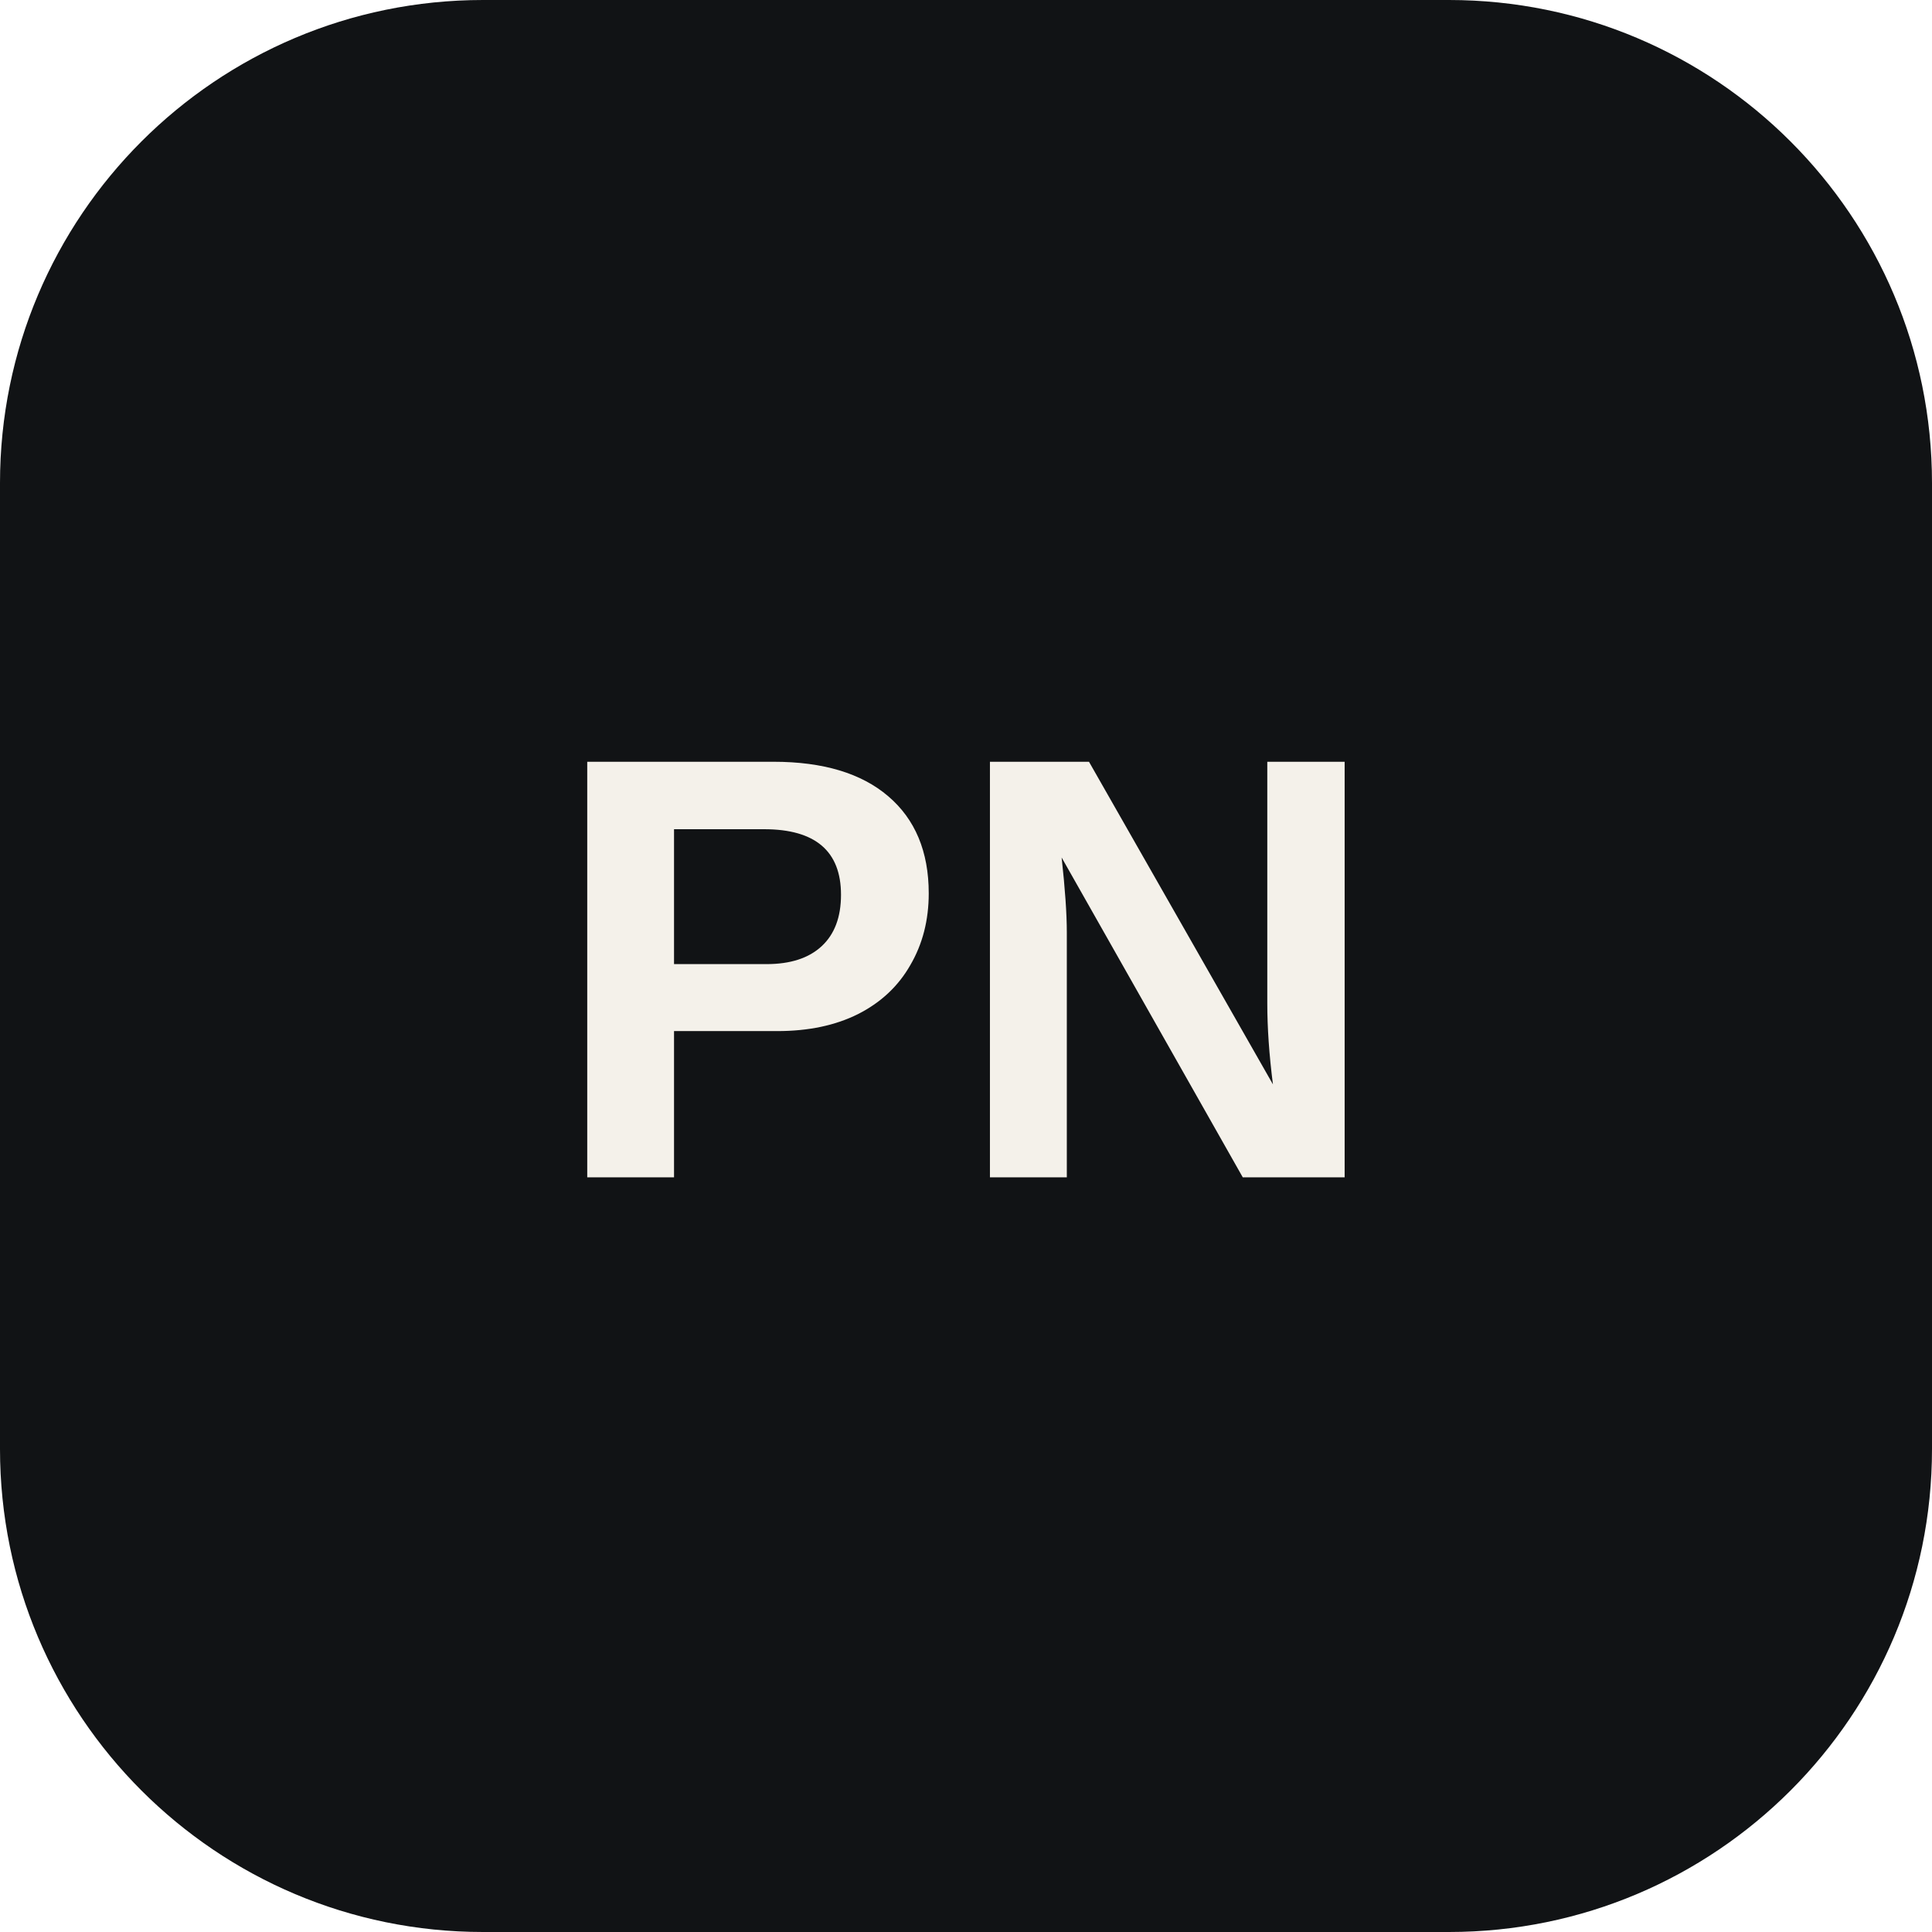
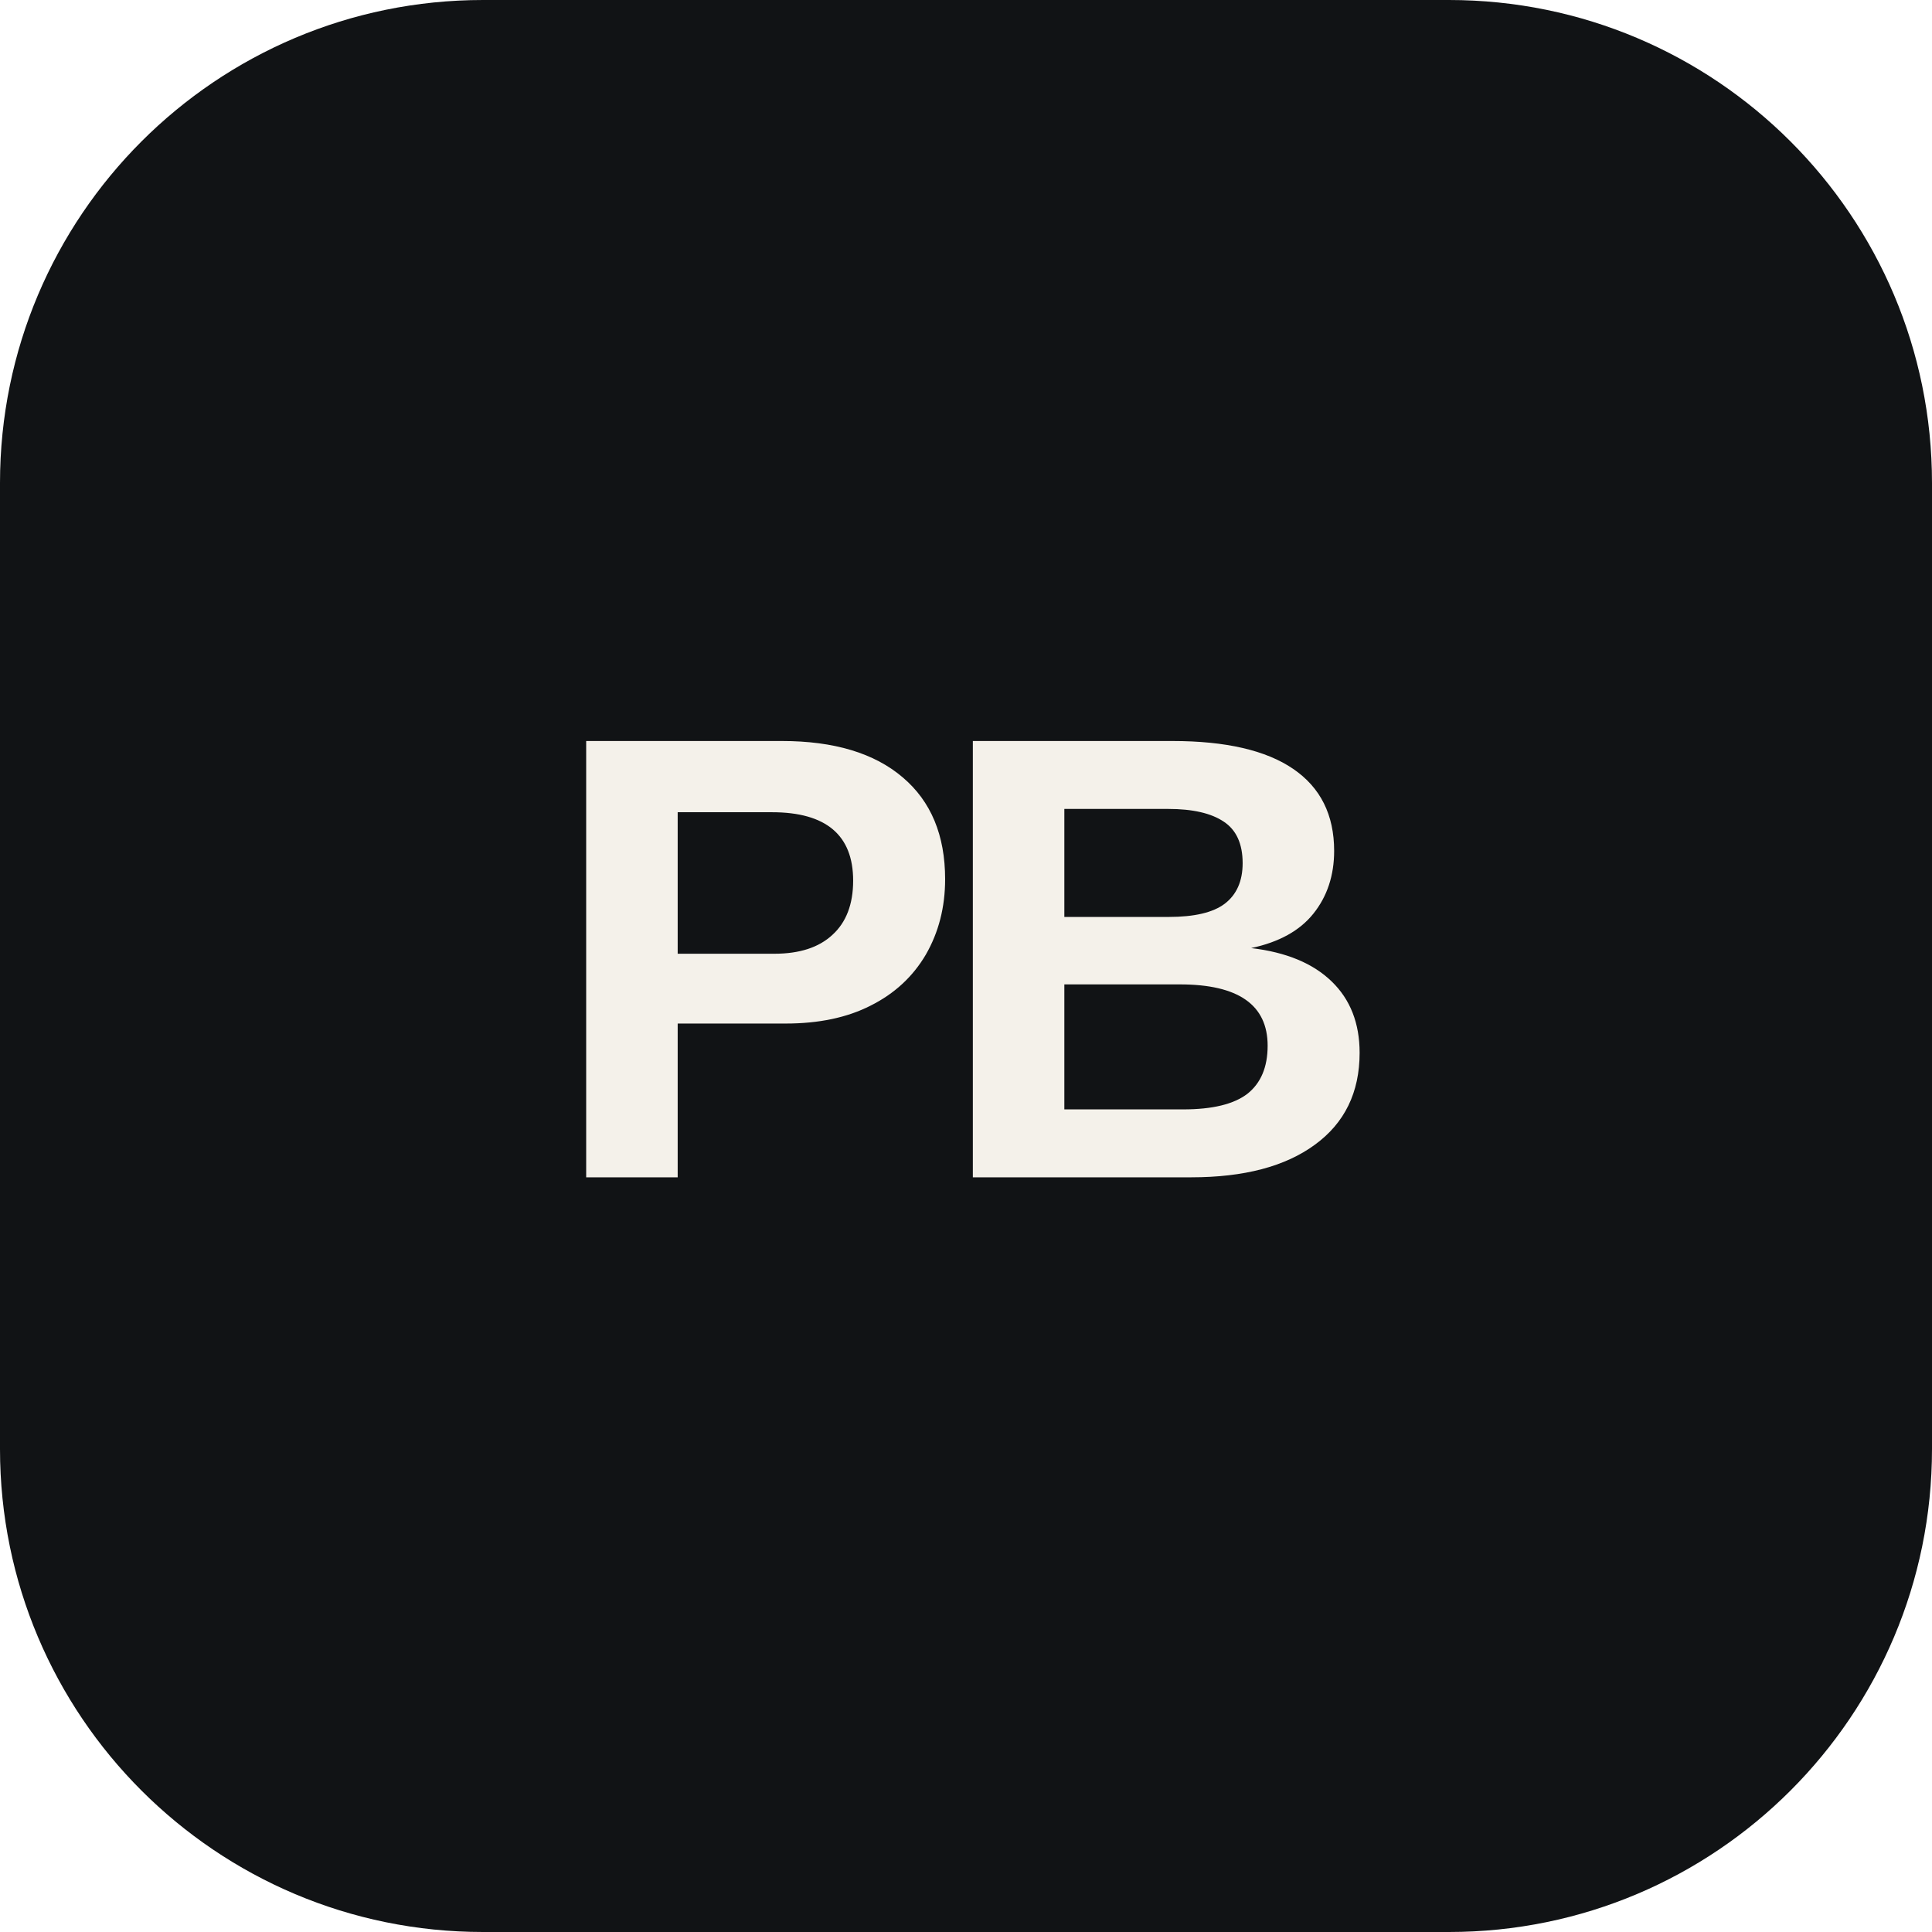
<svg xmlns="http://www.w3.org/2000/svg" viewBox="0 0 64 64">
  <rect width="64" height="64" rx="16" fill="#111315" />
-   <text x="32" y="39" fill="#f4f1ea" font-family="Arial, Helvetica, sans-serif" font-size="20" font-weight="700" text-anchor="middle">PN</text>
+   <text x="32" y="39" text-anchor="middle" fill="#f4f1ea" font-family="Arial, Helvetica, sans-serif" font-size="21" font-weight="800" letter-spacing="-1.2">PB</text>
</svg>
